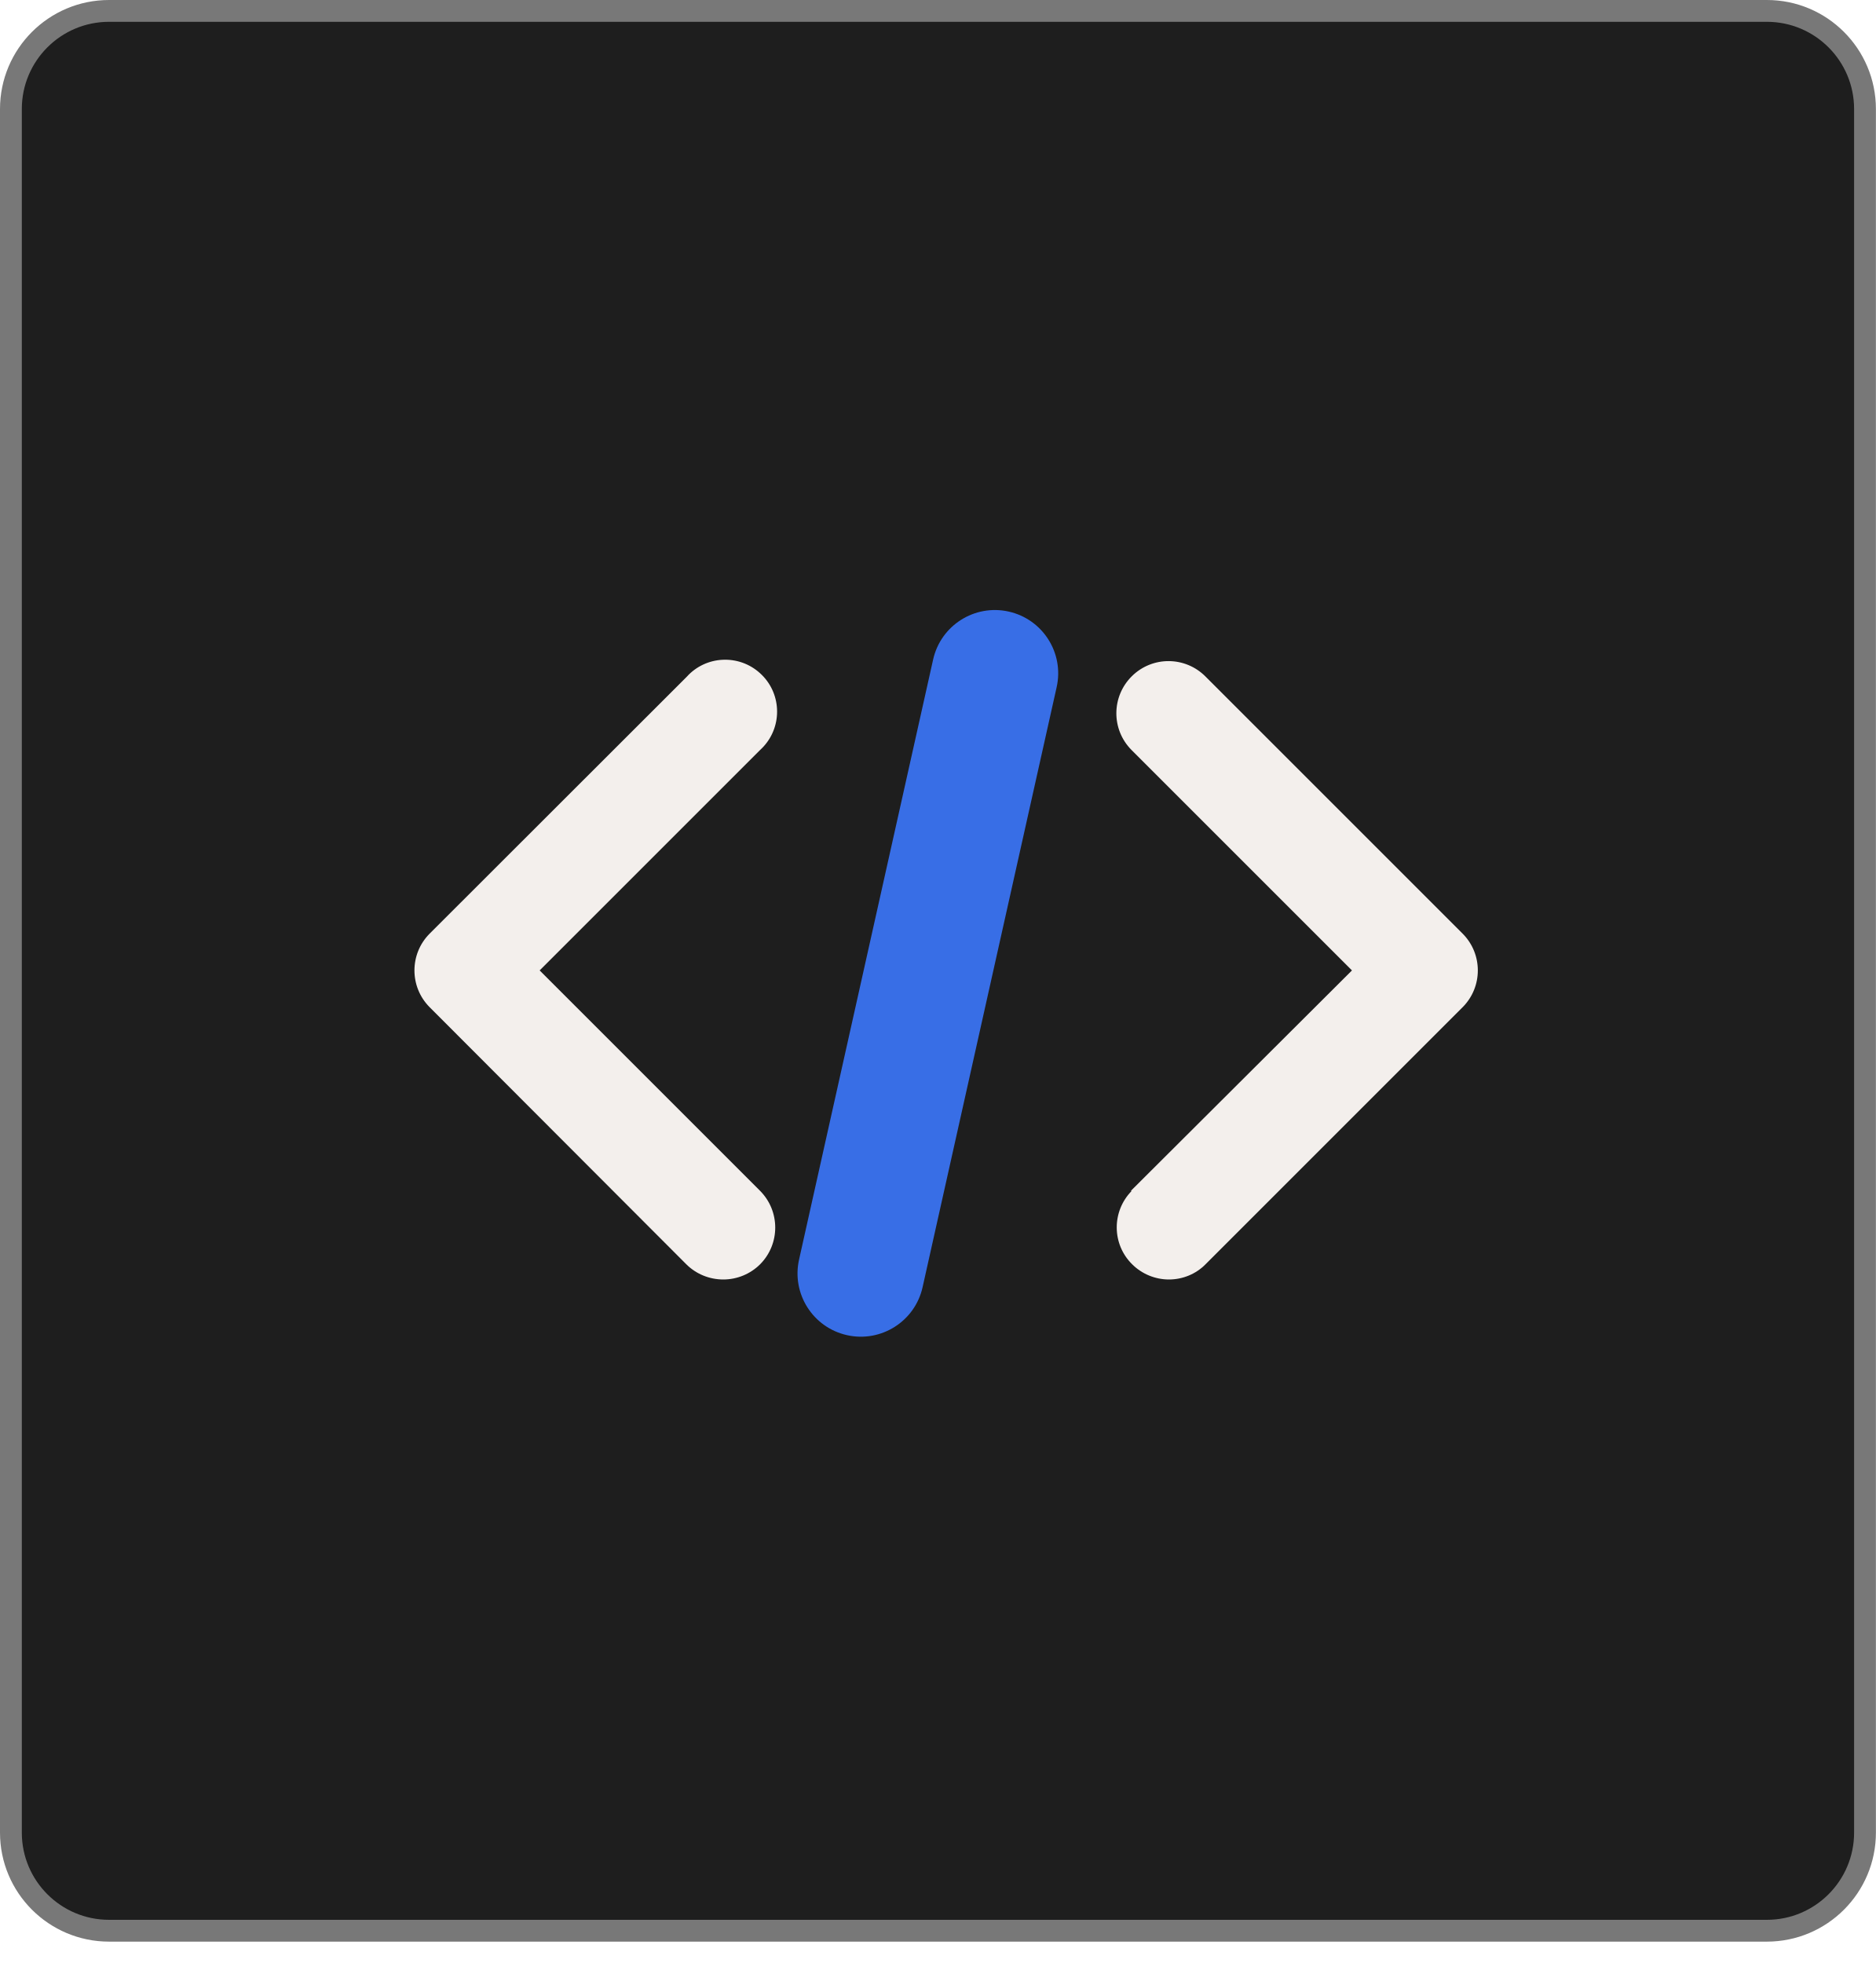
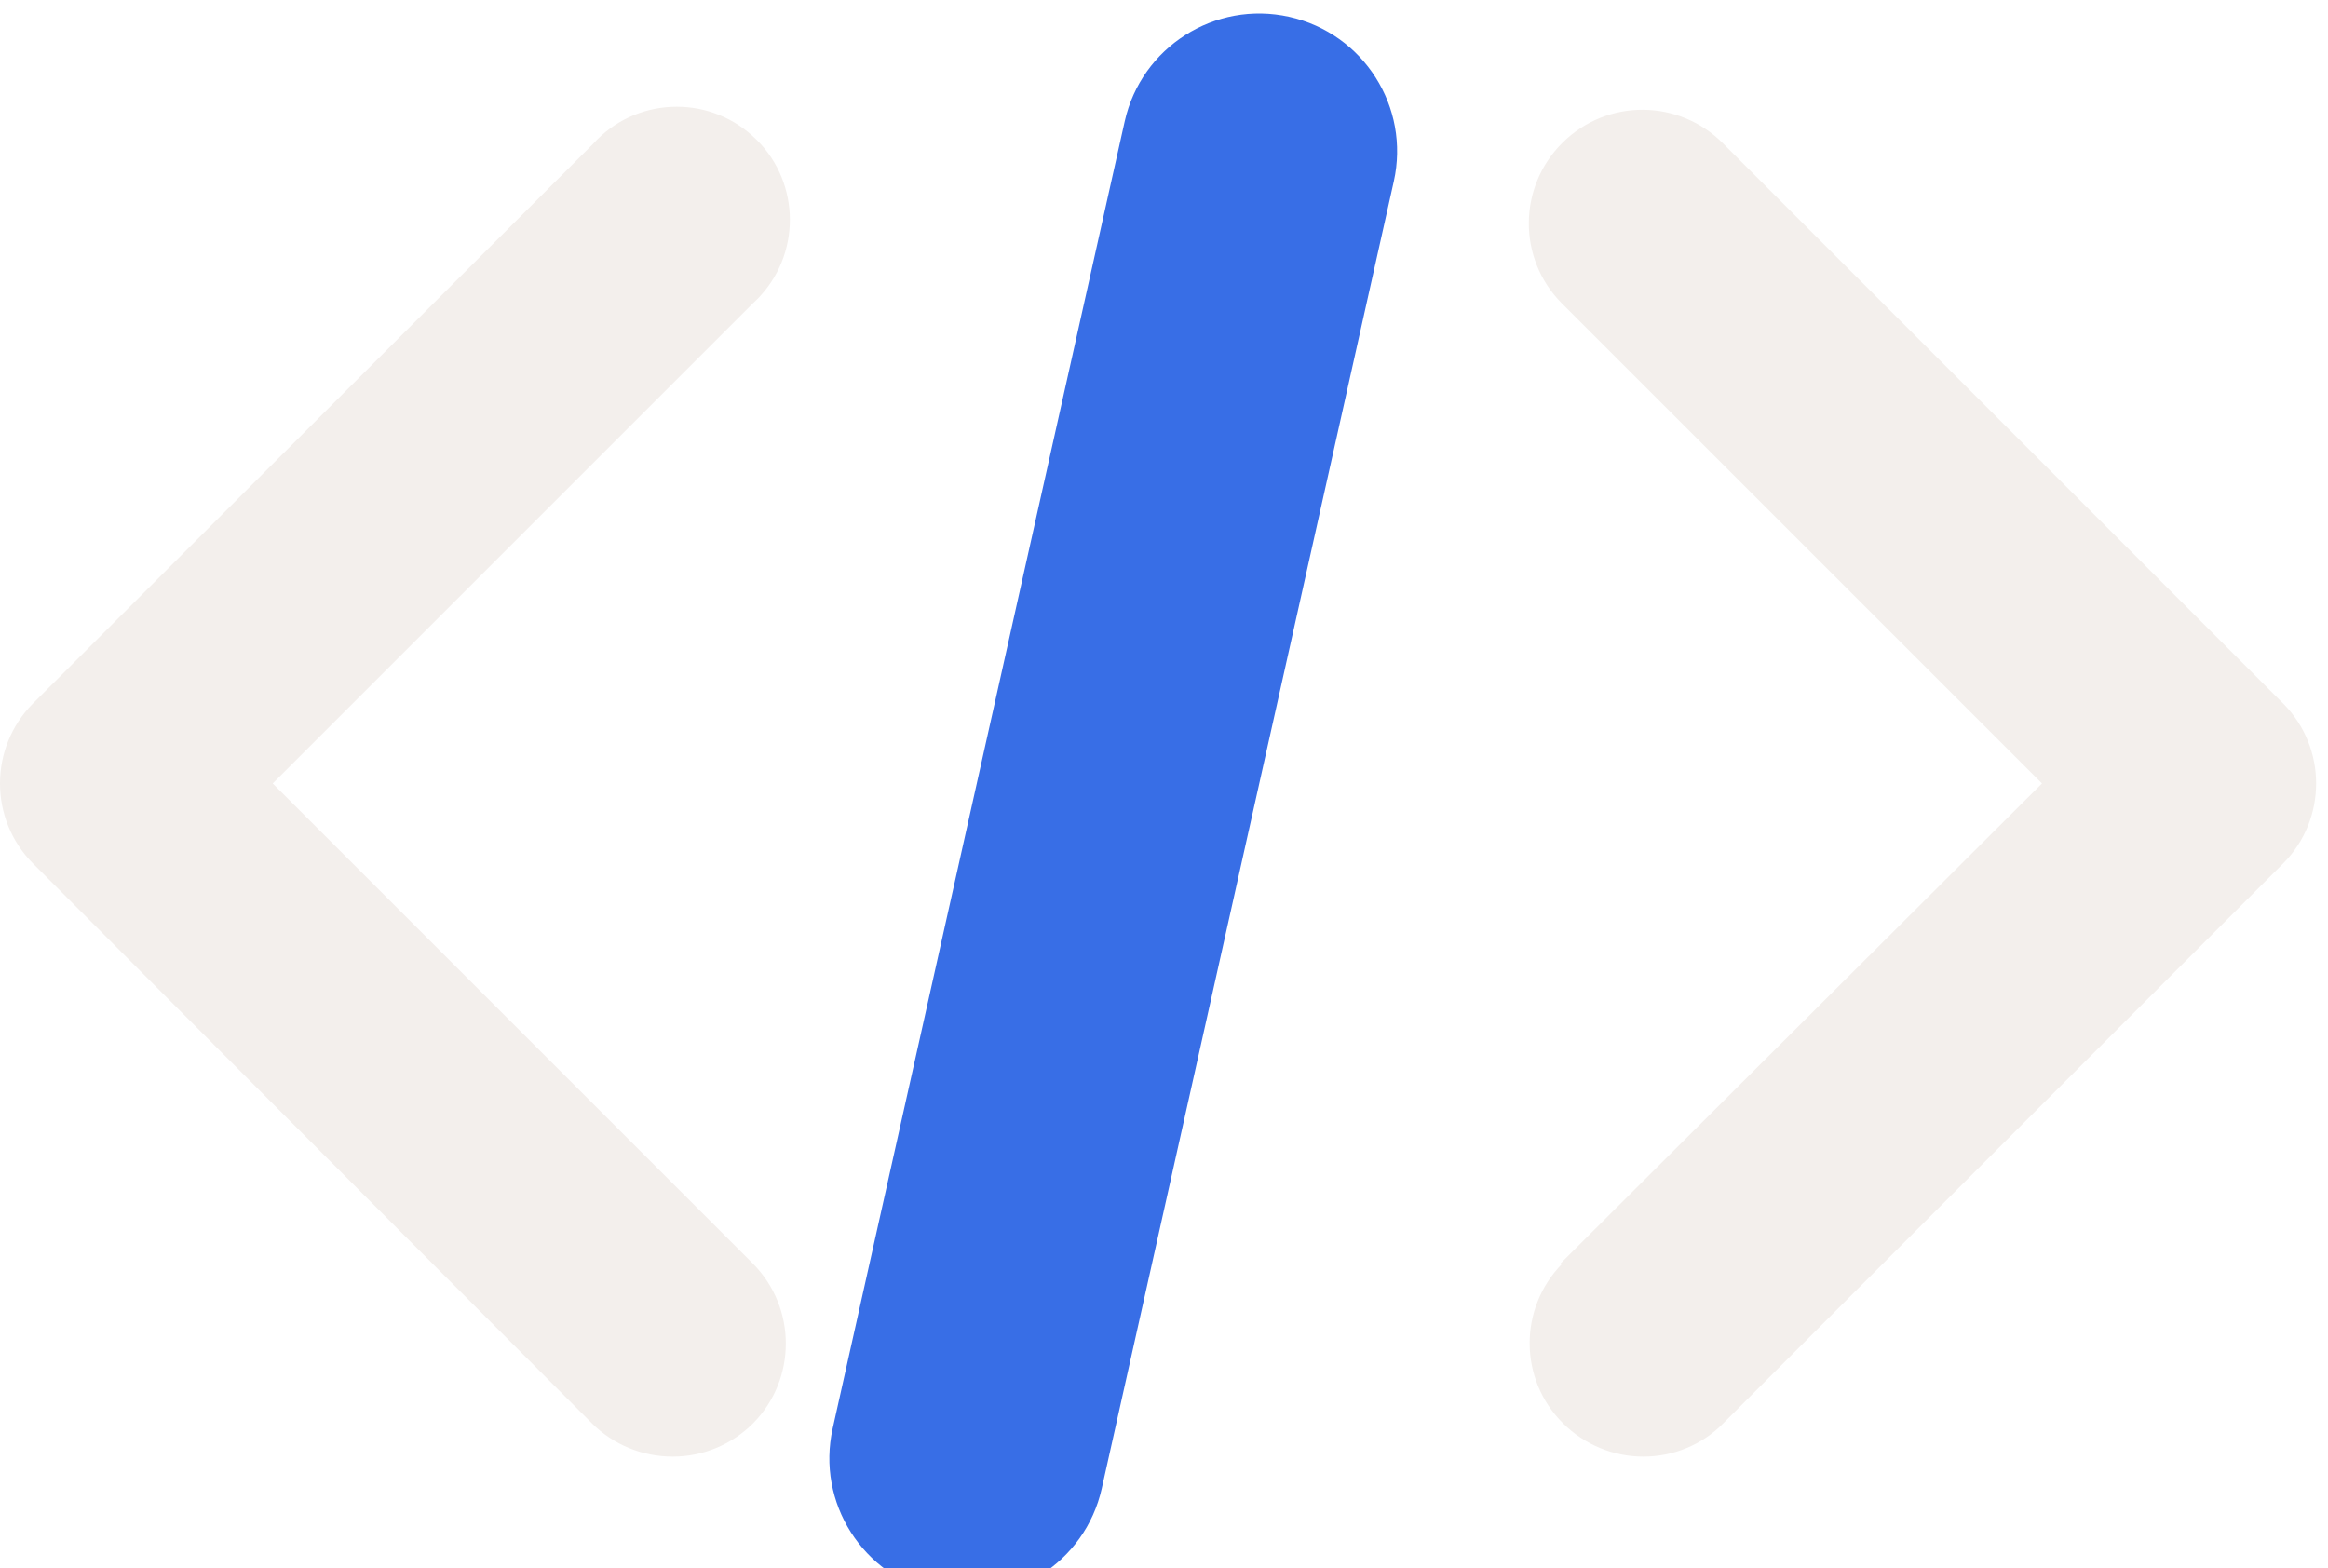
- <svg xmlns="http://www.w3.org/2000/svg" width="86" height="90" viewBox="0 0 86 90" fill="none">
-   <rect x="0.5" y="0.5" width="85" height="88.02" rx="4.5" fill="#1E1E1E" stroke="#787878" />
-   <path d="M19.69 46.172C18.77 45.242 18.77 43.742 19.69 42.812L31.48 31.032C32.36 30.052 33.87 29.982 34.84 30.862C35.82 31.742 35.89 33.252 35.01 34.222C34.96 34.282 34.9 34.332 34.84 34.392L24.74 44.492L34.85 54.602C35.77 55.532 35.77 57.032 34.85 57.962C34.4 58.412 33.79 58.662 33.16 58.662C32.52 58.662 31.91 58.412 31.46 57.962L19.69 46.172ZM51.84 54.602L61.98 44.492L51.87 34.382C50.94 33.442 50.95 31.932 51.89 31.002C52.83 30.072 54.34 30.082 55.27 31.022L67.06 42.812C67.98 43.742 67.98 45.242 67.06 46.172L55.27 57.962C54.83 58.412 54.22 58.662 53.59 58.662C52.96 58.662 52.35 58.412 51.9 57.962C50.97 57.042 50.96 55.542 51.88 54.602H51.84ZM37.41 57.492L43.57 30.432C43.86 29.152 45.14 28.352 46.42 28.642C47.7 28.932 48.5 30.212 48.21 31.492L42.03 58.552C41.79 59.632 40.83 60.402 39.72 60.412C39.54 60.432 39.36 60.432 39.18 60.412C37.9 60.122 37.1 58.842 37.39 57.562C37.4 57.542 37.4 57.522 37.41 57.492Z" fill="#F3EFEC" />
-   <rect x="43.411" y="27.407" width="5.803" height="33.993" rx="2.901" transform="rotate(12.5933 43.4114 27.407)" fill="#386EE6" />
+ <svg xmlns="http://www.w3.org/2000/svg" width="49" height="33" viewBox="0 0 49 33" fill="none">
+   <path d="M0.69 18.172C-0.23 17.242 -0.23 15.742 0.69 14.812L12.48 3.032C13.36 2.052 14.87 1.982 15.84 2.862C16.82 3.742 16.89 5.252 16.01 6.222C15.96 6.282 15.9 6.332 15.84 6.392L5.74 16.492L15.85 26.602C16.77 27.532 16.77 29.032 15.85 29.962C15.4 30.412 14.79 30.662 14.16 30.662C13.52 30.662 12.91 30.412 12.46 29.962L0.69 18.172ZM32.84 26.602L42.98 16.492L32.87 6.382C31.94 5.442 31.95 3.932 32.89 3.002C33.83 2.072 35.34 2.082 36.27 3.022L48.06 14.812C48.98 15.742 48.98 17.242 48.06 18.172L36.27 29.962C35.83 30.412 35.22 30.662 34.59 30.662C33.96 30.662 33.35 30.412 32.9 29.962C31.97 29.042 31.96 27.542 32.88 26.602H32.84ZM18.41 29.492L24.57 2.432C24.86 1.152 26.14 0.352 27.42 0.642C28.7 0.932 29.5 2.212 29.21 3.492L23.03 30.552C22.79 31.632 21.83 32.402 20.72 32.412C20.54 32.432 20.36 32.432 20.18 32.412C18.9 32.122 18.1 30.842 18.39 29.562C18.4 29.542 18.4 29.522 18.41 29.492Z" fill="#F3EFEC" />
+   <rect data-v-795ff388="" x="0" y="0" width="5.803" height="33.993" rx="2.901" transform="rotate(12.5933 13.41138 110)" fill="#386EE6" />
</svg>
